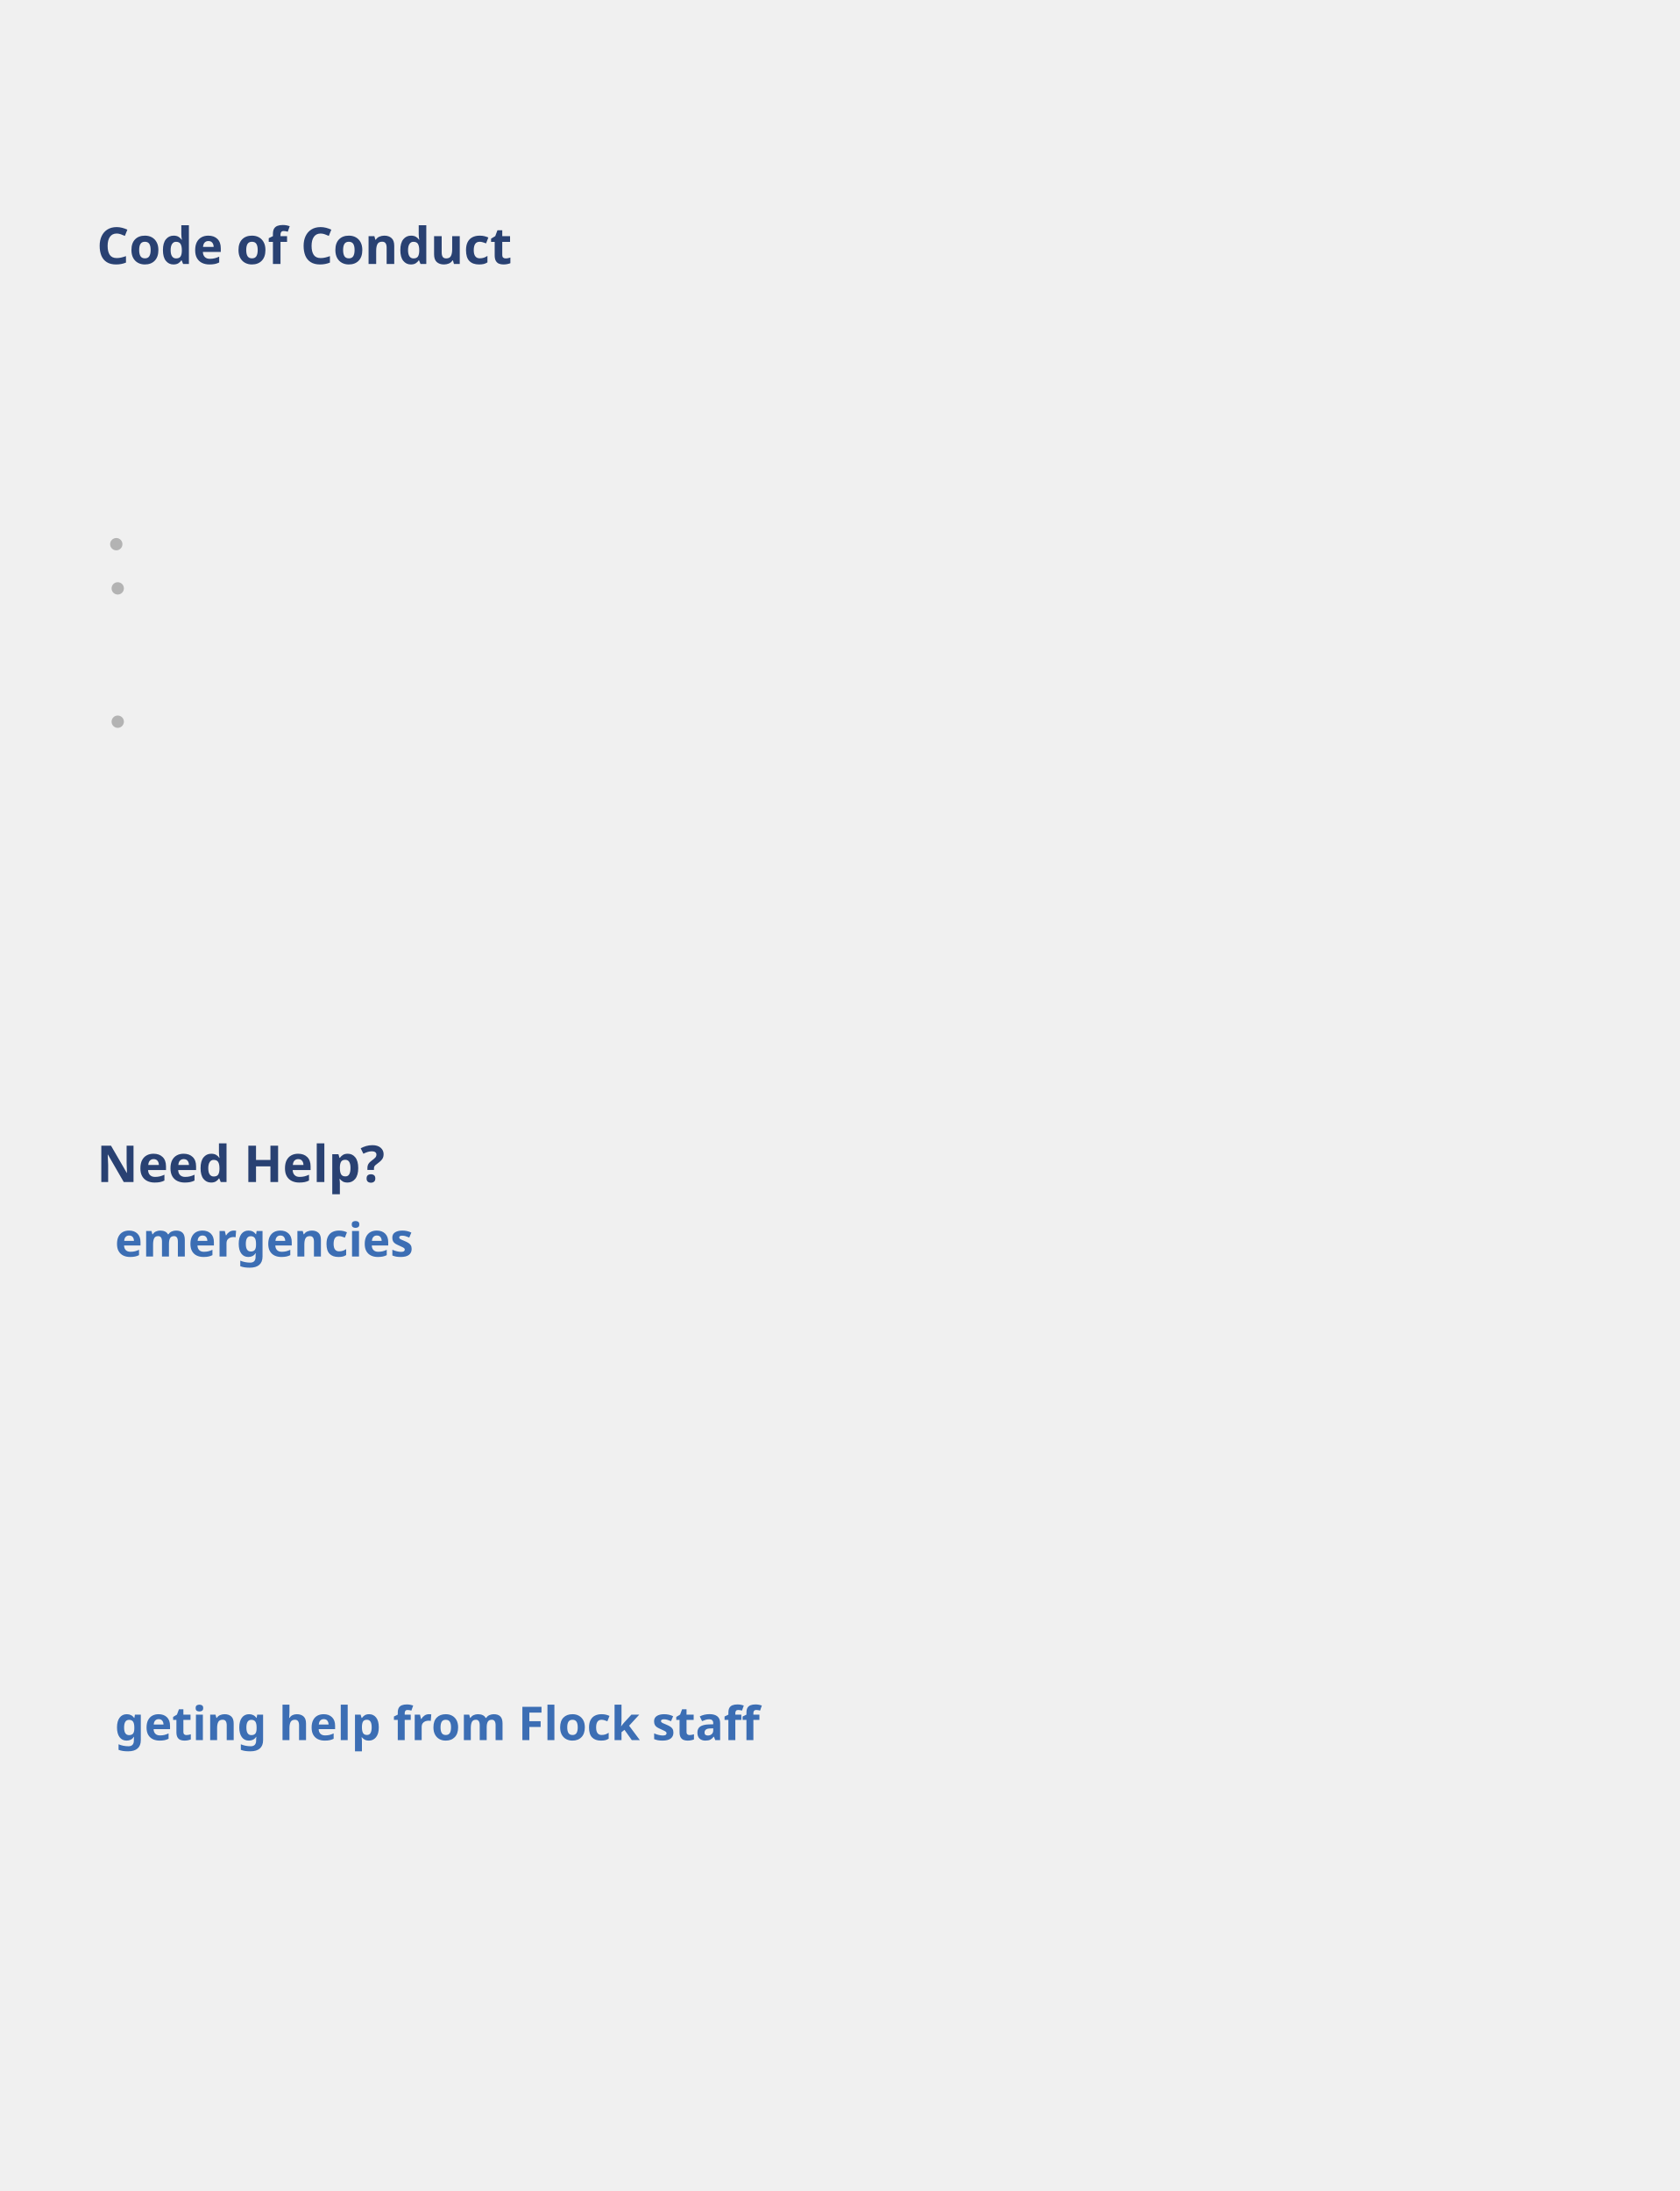
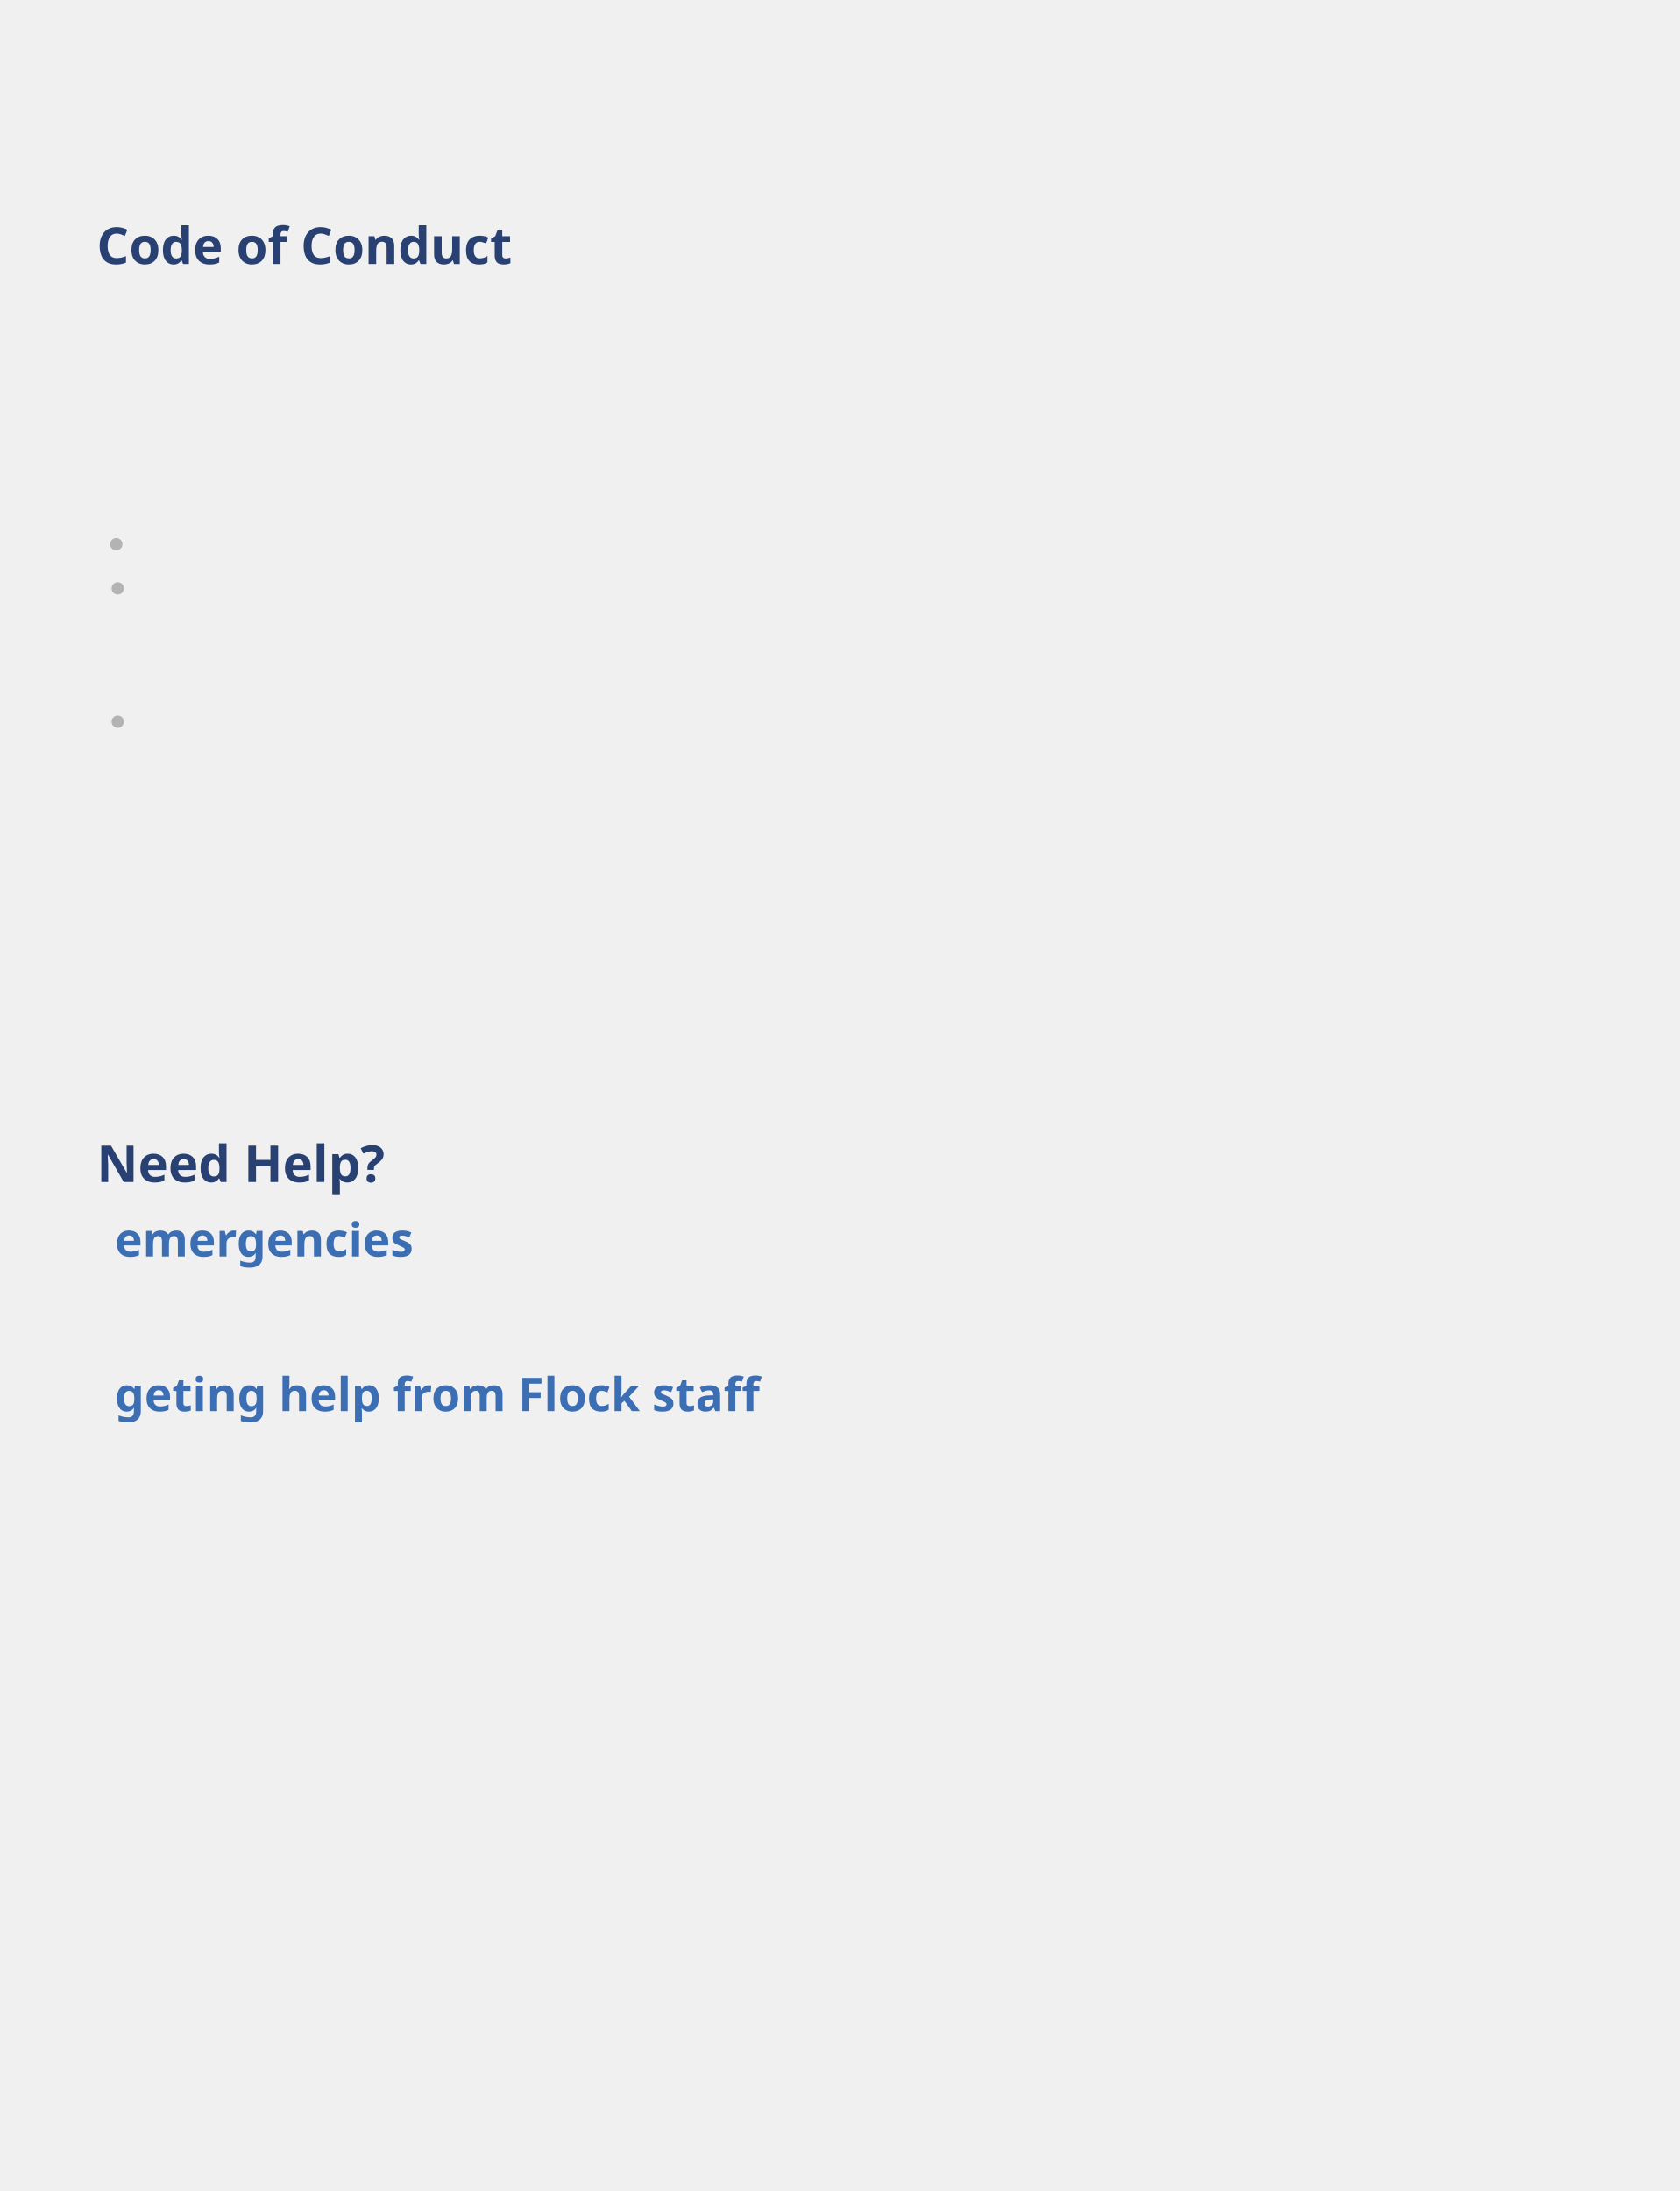
<svg xmlns="http://www.w3.org/2000/svg" width="8.625in" height="11.25in" id="svg2" version="1.1" viewBox="0 0 828 1080">
  <defs id="defs4">
    </defs>
  <g id="layer1" transform="translate(0,27.638)">
    <text id="text5096" y="660.954" x="235.647" style="font-style:normal;font-variant:normal;font-weight:normal;font-stretch:normal;font-size:12.295px;line-height:125%;font-family:Cantarell;-inkscape-font-specification:Cantarell;letter-spacing:0px;word-spacing:0px;opacity:0.704;fill:#000000;fill-opacity:1;stroke:none" xml:space="preserve">
      <tspan style="font-style:normal;font-variant:normal;font-weight:bold;font-stretch:normal;font-size:12.295px;line-height:125%;font-family:Comfortaa;-inkscape-font-specification:'Comfortaa, Bold';text-align:start;writing-mode:lr-tb;text-anchor:start;fill:#ffffff;fill-opacity:1" y="660.954" x="235.647" id="tspan5098" />
    </text>
    <flowRoot xml:space="preserve" id="flowRoot5296" style="font-style:normal;font-variant:normal;font-weight:normal;font-stretch:normal;font-size:40px;line-height:125%;font-family:Cantarell;-inkscape-font-specification:Cantarell;letter-spacing:0px;word-spacing:0px;fill:#000000;fill-opacity:1;stroke:none;stroke-width:1px;stroke-linecap:butt;stroke-linejoin:miter;stroke-opacity:1">
      <flowRegion id="flowRegion5298">
        <rect id="rect5300" width="405" height="675" x="45" y="45" />
      </flowRegion>
      <flowPara id="flowPara5302" />
    </flowRoot>
    <flowRoot xml:space="preserve" id="flowRoot5304" style="font-style:normal;font-variant:normal;font-weight:normal;font-stretch:normal;font-size:40px;line-height:135%;font-family:Cabin;-inkscape-font-specification:Cabin;text-align:justify;letter-spacing:0px;word-spacing:0px;text-anchor:start;fill:#333333;fill-opacity:1;stroke:none" transform="translate(2.986572,2.190145)">
      <flowRegion id="flowRegion5306" style="fill:#333333">
        <rect id="rect5308" width="738.442" height="412.782" x="45" y="118.502" style="font-style:normal;font-variant:normal;font-weight:normal;font-stretch:normal;line-height:135%;font-family:Cabin;-inkscape-font-specification:Cabin;text-align:justify;text-anchor:start;fill:#333333" />
      </flowRegion>
      <flowPara style="font-style:normal;font-variant:normal;font-weight:normal;font-stretch:normal;font-size:16px;line-height:135%;font-family:Cabin;-inkscape-font-specification:Cabin;text-align:justify;text-anchor:start;fill:#333333" id="flowPara5418">Flock is a conference that brings together members of the Fedora community, new and old, professional and volunteer, from all over the world. Diversity is one of our huge strengths, but it can also lead to communication issues and unhappiness. Attendees are required to be considerate and respectful of each other. This includes, but is not limited to:</flowPara>
      <flowPara style="font-style:normal;font-variant:normal;font-weight:normal;font-stretch:normal;font-size:16px;line-height:135%;font-family:Cabin;-inkscape-font-specification:Cabin;text-align:justify;text-anchor:start;fill:#333333" id="flowPara5420" />
      <flowPara style="font-style:normal;font-variant:normal;font-weight:normal;font-stretch:normal;font-size:16px;line-height:135%;font-family:Cabin;-inkscape-font-specification:Cabin;text-align:justify;text-anchor:start;fill:#333333" id="flowPara5422">      Refraining from rude behavior</flowPara>
      <flowPara style="font-style:normal;font-variant:normal;font-weight:normal;font-stretch:normal;font-size:16px;line-height:135%;font-family:Cabin;-inkscape-font-specification:Cabin;text-align:justify;text-anchor:start;fill:#333333" id="flowPara5432">      Refraining from any sort of harassment or discrimination (based on ethnic background, religion, gender, </flowPara>
      <flowPara style="font-style:normal;font-variant:normal;font-weight:normal;font-stretch:normal;font-size:16px;line-height:135%;font-family:Cabin;-inkscape-font-specification:Cabin;text-align:justify;text-anchor:start;fill:#333333" id="flowPara4208">      sexuality, body shape, disability, geographic location, sports team, preferred operating system, or anything </flowPara>
      <flowPara style="font-style:normal;font-variant:normal;font-weight:normal;font-stretch:normal;font-size:16px;line-height:135%;font-family:Cabin;-inkscape-font-specification:Cabin;text-align:justify;text-anchor:start;fill:#333333" id="flowPara4210">      else for that matter)</flowPara>
      <flowPara style="font-style:normal;font-variant:normal;font-weight:normal;font-stretch:normal;font-size:16px;line-height:135%;font-family:Cabin;-inkscape-font-specification:Cabin;text-align:justify;text-anchor:start;fill:#333333" id="flowPara4196">      Obeying local laws</flowPara>
      <flowPara style="font-style:normal;font-variant:normal;font-weight:normal;font-stretch:normal;font-size:16px;line-height:135%;font-family:Cabin;-inkscape-font-specification:Cabin;text-align:justify;text-anchor:start;fill:#333333" id="flowPara5434" />
      <flowPara style="font-style:normal;font-variant:normal;font-weight:normal;font-stretch:normal;font-size:16px;line-height:135%;font-family:Cabin;-inkscape-font-specification:Cabin;text-align:justify;text-anchor:start;fill:#333333" id="flowPara5444">Attendees who are in violation of this policy may be subject to removal and banning from Flock (and future Fedora events). Whether an attendee is in violation is at the sole discretion of the conference staff. Anyone with a possible concern relating to the code of conduct is encouraged to either email the Flock conference staff  (flock-staff@fedoraproject.org) or talk directly to a Flock conference staff member. Flock staff members have a special "STAFF" identifier on their event badges.</flowPara>
    </flowRoot>
    <text xml:space="preserve" style="font-style:normal;font-variant:normal;font-weight:normal;font-stretch:normal;font-size:25.096px;line-height:125%;font-family:Cantarell;-inkscape-font-specification:Cantarell;letter-spacing:0px;word-spacing:0px;fill:#294172;fill-opacity:1;stroke:none;stroke-width:0.627" x="47.674" y="102.472" id="text5370">
      <tspan id="tspan5372" x="47.674" y="102.472" style="font-style:normal;font-variant:normal;font-weight:bold;font-stretch:normal;font-family:Montserrat;-inkscape-font-specification:'Montserrat Bold';fill:#294172;stroke-width:0.627">Code of Conduct</tspan>
    </text>
    <flowRoot xml:space="preserve" id="flowRoot5956" style="font-style:normal;font-variant:normal;font-weight:bold;font-stretch:normal;font-size:35.587px;line-height:125%;font-family:Comfortaa;-inkscape-font-specification:'Comfortaa Bold';text-align:center;letter-spacing:0px;word-spacing:0px;text-anchor:middle;fill:#767676;fill-opacity:1;stroke:none" transform="matrix(0.5409601,0,0,0.5409601,602.1491,769.483)">
      <flowRegion id="flowRegion5958">
        <rect id="rect5960" width="625.601" height="64.752" x="-661.387" y="448.355" style="font-style:normal;font-variant:normal;font-weight:bold;font-stretch:normal;font-size:35.587px;font-family:Comfortaa;-inkscape-font-specification:'Comfortaa Bold';text-align:center;text-anchor:middle;fill:#767676;fill-opacity:1" />
      </flowRegion>
      <flowPara id="flowPara5962" style="font-style:normal;font-variant:normal;font-weight:bold;font-stretch:normal;font-family:Montserrat;-inkscape-font-specification:'Montserrat Bold'">mypagenumber</flowPara>
    </flowRoot>
    <circle r="3.036" cy="240.601" cx="57.321" id="circle4214" style="color:#000000;clip-rule:nonzero;display:inline;overflow:visible;visibility:visible;opacity:1;isolation:auto;mix-blend-mode:normal;color-interpolation:sRGB;color-interpolation-filters:linearRGB;solid-color:#000000;solid-opacity:1;fill:#b3b3b3;fill-opacity:1;fill-rule:nonzero;stroke:none;stroke-width:1;stroke-linecap:butt;stroke-linejoin:miter;stroke-miterlimit:4;stroke-dasharray:none;stroke-dashoffset:0;stroke-opacity:1;color-rendering:auto;image-rendering:auto;shape-rendering:auto;text-rendering:auto;enable-background:accumulate" />
    <circle r="3.036" cy="262.386" cx="58.036" id="circle4216" style="color:#000000;clip-rule:nonzero;display:inline;overflow:visible;visibility:visible;opacity:1;isolation:auto;mix-blend-mode:normal;color-interpolation:sRGB;color-interpolation-filters:linearRGB;solid-color:#000000;solid-opacity:1;fill:#b3b3b3;fill-opacity:1;fill-rule:nonzero;stroke:none;stroke-width:1;stroke-linecap:butt;stroke-linejoin:miter;stroke-miterlimit:4;stroke-dasharray:none;stroke-dashoffset:0;stroke-opacity:1;color-rendering:auto;image-rendering:auto;shape-rendering:auto;text-rendering:auto;enable-background:accumulate" />
    <circle style="color:#000000;clip-rule:nonzero;display:inline;overflow:visible;visibility:visible;opacity:1;isolation:auto;mix-blend-mode:normal;color-interpolation:sRGB;color-interpolation-filters:linearRGB;solid-color:#000000;solid-opacity:1;fill:#b3b3b3;fill-opacity:1;fill-rule:nonzero;stroke:none;stroke-width:1;stroke-linecap:butt;stroke-linejoin:miter;stroke-miterlimit:4;stroke-dasharray:none;stroke-dashoffset:0;stroke-opacity:1;color-rendering:auto;image-rendering:auto;shape-rendering:auto;text-rendering:auto;enable-background:accumulate" id="path4212" cx="58.036" cy="328.101" r="3.036" />
    <text id="text4218" y="555.02" x="47.674" style="font-style:normal;font-variant:normal;font-weight:normal;font-stretch:normal;font-size:25.096px;line-height:125%;font-family:Cantarell;-inkscape-font-specification:Cantarell;letter-spacing:0px;word-spacing:0px;fill:#294172;fill-opacity:1;stroke:none;stroke-width:0.627" xml:space="preserve">
      <tspan style="font-style:normal;font-variant:normal;font-weight:bold;font-stretch:normal;font-family:Montserrat;-inkscape-font-specification:'Montserrat Bold';fill:#294172;stroke-width:0.627" y="555.02" x="47.674" id="tspan4220">Need Help?</tspan>
    </text>
    <flowRoot xml:space="preserve" id="flowRoot5304-2" style="font-style:normal;font-variant:normal;font-weight:normal;font-stretch:normal;font-size:40px;line-height:135%;font-family:Cabin;-inkscape-font-specification:Cabin;text-align:justify;letter-spacing:0px;word-spacing:0px;text-anchor:start;fill:#000000;fill-opacity:1;stroke:none" transform="translate(18.22706,441.552)">
      <flowRegion id="flowRegion5306-4">
        <rect id="rect5308-7" width="719.157" height="213.142" x="45" y="118.502" style="font-style:normal;font-variant:normal;font-weight:normal;font-stretch:normal;line-height:135%;font-family:Cabin;-inkscape-font-specification:Cabin;text-align:justify;text-anchor:start" />
      </flowRegion>
      <flowPara id="flowPara5310" style="font-size:15px;line-height:135%;text-align:justify;text-anchor:start" />
      <flowPara id="flowPara5312" style="font-size:16px;line-height:135%;text-align:justify;text-anchor:start" />
      <flowPara style="font-size:16px;line-height:135%;text-align:justify;text-anchor:start" id="flowPara5861">
        <flowSpan style="font-weight:bold;font-size:16px;fill:#aa0000" id="flowSpan5863">In an emergency, CALL 911.</flowSpan> If you can, also have someone contact an event organizer.</flowPara>
      <flowPara style="font-size:16px;line-height:135%;text-align:justify;text-anchor:start" id="flowPara5882" />
-       <flowPara style="font-size:16px;line-height:135%;text-align:justify;text-anchor:start" id="flowPara5876">The College of Charleston campus has 43 orange emergency call boxes that will contact campus police. To use one, push in the call button and release, which will notify the dispatcher of your location. To talk the dispatcher, hold the button down. Release the button to</flowPara>
-       <flowPara style="font-size:16px;line-height:135%;text-align:justify;text-anchor:start;fill:#3c6eb4" id="flowPara5892">
-         <flowSpan id="flowSpan3091" style="font-size:16px;line-height:135%;text-align:justify;text-anchor:start;fill:#000000">listen. There is a map of call box locations at </flowSpan>parkingservices.cofc.edu/docs/map-only.pdf</flowPara>
-       <flowPara style="font-size:16px;line-height:135%;text-align:justify;text-anchor:start;fill:#3c6eb4" id="flowPara5898" />
-       <flowPara style="font-size:16px;line-height:135%;text-align:justify;text-anchor:start;fill:#000000" id="flowPara5900">The nearest hospital is the Medical University of South Carolina</flowPara>
-       <flowPara style="font-size:16px;line-height:135%;text-align:justify;text-anchor:start;fill:#000000" id="flowPara5902">Hospital, 171 Ashley Ave, (843) 792-1414. The emergency room is at 96</flowPara>
-       <flowPara style="font-size:16px;line-height:135%;text-align:justify;text-anchor:start;fill:#000000" id="flowPara5904">Jonathan Lucas Street.</flowPara>
-       <flowPara style="font-size:16px;line-height:135%;text-align:justify;text-anchor:start;fill:#3c6eb4" id="flowPara5894" />
      <flowPara style="font-size:16px;line-height:135%;text-align:justify;text-anchor:start;fill:#3c6eb4" id="flowPara5896" />
      <flowPara style="font-size:16px;line-height:135%;text-align:justify;text-anchor:start" id="flowPara5679" />
      <flowPara style="font-size:16px;line-height:135%;text-align:justify;text-anchor:start" id="flowPara5392" />
      <flowPara id="flowPara5316" style="font-size:16px;line-height:135%;text-align:justify;text-anchor:start" />
      <flowPara id="flowPara5318" style="font-size:16px;line-height:135%;text-align:justify;text-anchor:start" />
      <flowPara id="flowPara5320" style="font-size:16px;line-height:135%;text-align:justify;text-anchor:start" />
      <flowPara id="flowPara5322" style="font-size:16px;line-height:135%;text-align:justify;text-anchor:start" />
      <flowPara id="flowPara5324" style="font-size:16px;line-height:135%;text-align:justify;text-anchor:start" />
      <flowPara id="flowPara5326" style="font-size:16px;line-height:135%;text-align:justify;text-anchor:start" />
      <flowPara id="flowPara5328" style="font-size:16px;line-height:135%;text-align:justify;text-anchor:start" />
      <flowPara id="flowPara5330" style="font-size:16px;line-height:135%;text-align:justify;text-anchor:start" />
      <flowPara id="flowPara5332" style="font-size:16px;line-height:135%;text-align:justify;text-anchor:start" />
      <flowPara id="flowPara5334" style="font-size:16px;line-height:135%;text-align:justify;text-anchor:start" />
      <flowPara id="flowPara5336" style="font-size:16px;line-height:135%;text-align:justify;text-anchor:start" />
      <flowPara id="flowPara5338" style="font-size:16px;line-height:135%;text-align:justify;text-anchor:start" />
      <flowPara id="flowPara5340" style="font-size:16px;line-height:135%;text-align:justify;text-anchor:start" />
      <flowPara id="flowPara5342" style="font-size:16px;line-height:135%;text-align:justify;text-anchor:start" />
      <flowPara id="flowPara5344" style="font-size:16px;line-height:135%;text-align:justify;text-anchor:start" />
      <flowPara id="flowPara5346" style="font-size:16px;line-height:135%;text-align:justify;text-anchor:start" />
      <flowPara id="flowPara5348" style="font-size:16px;line-height:135%;text-align:justify;text-anchor:start" />
      <flowPara id="flowPara5350" style="font-size:16px;line-height:135%;text-align:justify;text-anchor:start" />
      <flowPara id="flowPara5352" style="font-size:16px;line-height:135%;text-align:justify;text-anchor:start" />
      <flowPara id="flowPara5354" style="font-size:16px;line-height:135%;text-align:justify;text-anchor:start" />
      <flowPara id="flowPara5356" style="font-size:16px;line-height:135%;text-align:justify;text-anchor:start" />
      <flowPara id="flowPara5358" style="font-size:16px;line-height:135%;text-align:justify;text-anchor:start" />
      <flowPara id="flowPara5360" style="font-size:16px;line-height:135%;text-align:justify;text-anchor:start" />
      <flowPara id="flowPara5362" style="font-size:16px;line-height:135%;text-align:justify;text-anchor:start" />
      <flowPara id="flowPara5364" style="font-size:16px;line-height:135%;text-align:justify;text-anchor:start" />
      <flowPara id="flowPara5366" style="font-size:16px;line-height:135%;text-align:justify;text-anchor:start" />
      <flowPara id="flowPara5368" style="font-size:16px;line-height:135%;text-align:justify;text-anchor:start" />
    </flowRoot>
    <text id="text5491" y="591.722" x="56.643" style="font-style:normal;font-variant:normal;font-weight:normal;font-stretch:normal;font-size:23.006px;line-height:125%;font-family:Cantarell;-inkscape-font-specification:Cantarell;letter-spacing:0px;word-spacing:0px;fill:#3c6eb4;fill-opacity:1;stroke:none" xml:space="preserve">
      <tspan style="font-style:normal;font-variant:normal;font-weight:bold;font-stretch:normal;font-family:Montserrat;-inkscape-font-specification:'Montserrat Bold';fill:#3c6eb4" y="591.722" x="56.643" id="tspan5493">emergencies</tspan>
    </text>
-     <flowRoot xml:space="preserve" id="flowRoot5710" style="font-style:normal;font-variant:normal;font-weight:normal;font-stretch:normal;font-size:40px;line-height:135%;font-family:Cabin;-inkscape-font-specification:Cabin;text-align:justify;letter-spacing:0px;word-spacing:0px;text-anchor:start;fill:#000000;fill-opacity:1;stroke:none" transform="translate(16.20675,685.3127)">
+     <flowRoot xml:space="preserve" id="flowRoot5710" style="font-style:normal;font-variant:normal;font-weight:normal;font-stretch:normal;font-size:40px;line-height:135%;font-family:Cabin;-inkscape-font-specification:Cabin;text-align:justify;letter-spacing:0px;word-spacing:0px;text-anchor:start;fill:#000000;fill-opacity:1;stroke:none" transform="translate(16.20675,523.1698)">
      <flowRegion id="flowRegion5712">
        <rect id="rect5714" width="722.188" height="185.868" x="45" y="118.502" style="font-style:normal;font-variant:normal;font-weight:normal;font-stretch:normal;line-height:135%;font-family:Cabin;-inkscape-font-specification:Cabin;text-align:justify;text-anchor:start" />
      </flowRegion>
      <flowPara id="flowPara5716" style="font-size:15px;line-height:135%;text-align:justify;text-anchor:start" />
      <flowPara id="flowPara5718" style="font-size:16px;line-height:135%;text-align:justify;text-anchor:start" />
      <flowPara style="font-size:16px;line-height:135%;text-align:justify;text-anchor:start" id="flowPara5928">If you need help quickly, you can find Ruth Suehle (<flowSpan style="font-style:normal;font-variant:normal;font-weight:normal;font-stretch:normal;font-size:16px;font-family:monospace;-inkscape-font-specification:'monospace Bold';fill:#3c6eb4" id="flowSpan5934">suehle</flowSpan>), Tom Callaway (<flowSpan style="font-style:normal;font-variant:normal;font-weight:normal;font-stretch:normal;font-size:16px;font-family:monospace;-inkscape-font-specification:'monospace Bold';fill:#3c6eb4" id="flowSpan5936">spot</flowSpan>), or Josh Boyer (<flowSpan style="font-style:normal;font-variant:normal;font-weight:normal;font-stretch:normal;font-size:16px;line-height:135%;font-family:monospace;-inkscape-font-specification:'monospace, Bold';text-align:justify;writing-mode:lr-tb;text-anchor:start;fill:#3c6eb4" id="flowSpan5932">jwb</flowSpan>) on irc.freenode.net in #flock-help. You can also text or call Ruth at (567) 429-1701 or Tom at (617) 899 8445</flowPara>
      <flowPara style="font-size:16px;line-height:135%;text-align:justify;text-anchor:start" id="flowPara5728" />
      <flowPara id="flowPara5730" style="font-size:16px;line-height:135%;text-align:justify;text-anchor:start" />
      <flowPara id="flowPara5732" style="font-size:16px;line-height:135%;text-align:justify;text-anchor:start" />
      <flowPara id="flowPara5734" style="font-size:16px;line-height:135%;text-align:justify;text-anchor:start" />
      <flowPara id="flowPara5736" style="font-size:16px;line-height:135%;text-align:justify;text-anchor:start" />
      <flowPara id="flowPara5738" style="font-size:16px;line-height:135%;text-align:justify;text-anchor:start" />
      <flowPara id="flowPara5740" style="font-size:16px;line-height:135%;text-align:justify;text-anchor:start" />
      <flowPara id="flowPara5742" style="font-size:16px;line-height:135%;text-align:justify;text-anchor:start" />
      <flowPara id="flowPara5744" style="font-size:16px;line-height:135%;text-align:justify;text-anchor:start" />
      <flowPara id="flowPara5746" style="font-size:16px;line-height:135%;text-align:justify;text-anchor:start" />
      <flowPara id="flowPara5748" style="font-size:16px;line-height:135%;text-align:justify;text-anchor:start" />
      <flowPara id="flowPara5750" style="font-size:16px;line-height:135%;text-align:justify;text-anchor:start" />
      <flowPara id="flowPara5752" style="font-size:16px;line-height:135%;text-align:justify;text-anchor:start" />
      <flowPara id="flowPara5754" style="font-size:16px;line-height:135%;text-align:justify;text-anchor:start" />
      <flowPara id="flowPara5756" style="font-size:16px;line-height:135%;text-align:justify;text-anchor:start" />
      <flowPara id="flowPara5758" style="font-size:16px;line-height:135%;text-align:justify;text-anchor:start" />
      <flowPara id="flowPara5760" style="font-size:16px;line-height:135%;text-align:justify;text-anchor:start" />
      <flowPara id="flowPara5762" style="font-size:16px;line-height:135%;text-align:justify;text-anchor:start" />
      <flowPara id="flowPara5764" style="font-size:16px;line-height:135%;text-align:justify;text-anchor:start" />
      <flowPara id="flowPara5766" style="font-size:16px;line-height:135%;text-align:justify;text-anchor:start" />
      <flowPara id="flowPara5768" style="font-size:16px;line-height:135%;text-align:justify;text-anchor:start" />
      <flowPara id="flowPara5770" style="font-size:16px;line-height:135%;text-align:justify;text-anchor:start" />
      <flowPara id="flowPara5772" style="font-size:16px;line-height:135%;text-align:justify;text-anchor:start" />
      <flowPara id="flowPara5774" style="font-size:16px;line-height:135%;text-align:justify;text-anchor:start" />
      <flowPara id="flowPara5776" style="font-size:16px;line-height:135%;text-align:justify;text-anchor:start" />
      <flowPara id="flowPara5778" style="font-size:16px;line-height:135%;text-align:justify;text-anchor:start" />
      <flowPara id="flowPara5780" style="font-size:16px;line-height:135%;text-align:justify;text-anchor:start" />
      <flowPara id="flowPara5782" style="font-size:16px;line-height:135%;text-align:justify;text-anchor:start" />
    </flowRoot>
-     <text xml:space="preserve" style="font-style:normal;font-variant:normal;font-weight:normal;font-stretch:normal;font-size:23.006px;line-height:125%;font-family:Cantarell;-inkscape-font-specification:Cantarell;letter-spacing:0px;word-spacing:0px;fill:#3c6eb4;fill-opacity:1;stroke:none" x="56.643" y="830.118" id="text4446">
-       <tspan id="tspan4448" x="56.643" y="830.118" style="font-style:normal;font-variant:normal;font-weight:bold;font-stretch:normal;font-family:Montserrat;-inkscape-font-specification:'Montserrat Bold';fill:#3c6eb4">geting help from Flock staff</tspan>
+     <text xml:space="preserve" style="font-style:normal;font-variant:normal;font-weight:normal;font-stretch:normal;font-size:23.006px;line-height:125%;font-family:Cantarell;-inkscape-font-specification:Cantarell;letter-spacing:0px;word-spacing:0px;fill:#3c6eb4;fill-opacity:1;stroke:none" x="56.643" y="667.975" id="text4446">
+       <tspan id="tspan4448" x="56.643" y="667.975" style="font-style:normal;font-variant:normal;font-weight:bold;font-stretch:normal;font-family:Montserrat;-inkscape-font-specification:'Montserrat Bold';fill:#3c6eb4">geting help from Flock staff</tspan>
    </text>
    <flowRoot transform="translate(2.986572,2.190145)" style="font-style:normal;font-variant:normal;font-weight:normal;font-stretch:normal;font-size:40px;line-height:135%;font-family:Cabin;-inkscape-font-specification:Cabin;text-align:justify;letter-spacing:0px;word-spacing:0px;text-anchor:start;fill:#333333;fill-opacity:1;stroke:none" id="flowRoot4450" xml:space="preserve">
      <flowRegion style="fill:#333333" id="flowRegion4452">
        <rect style="font-style:normal;font-variant:normal;font-weight:normal;font-stretch:normal;line-height:135%;font-family:Cabin;-inkscape-font-specification:Cabin;text-align:justify;text-anchor:start;fill:#333333" y="118.502" x="45" height="412.782" width="738.442" id="rect4454" />
      </flowRegion>
      <flowPara id="flowPara4456" style="font-style:normal;font-variant:normal;font-weight:normal;font-stretch:normal;font-size:16px;line-height:135%;font-family:Cabin;-inkscape-font-specification:Cabin;text-align:justify;text-anchor:start;fill:#333333">Flock is a conference that brings together members of the Fedora community, new and old, professional and volunteer, from all over the world. Diversity is one of our huge strengths, but it can also lead to communication issues and unhappiness. Attendees are required to be considerate and respectful of each other. This includes, but is not limited to:</flowPara>
      <flowPara id="flowPara4458" style="font-style:normal;font-variant:normal;font-weight:normal;font-stretch:normal;font-size:16px;line-height:135%;font-family:Cabin;-inkscape-font-specification:Cabin;text-align:justify;text-anchor:start;fill:#333333" />
      <flowPara id="flowPara4460" style="font-style:normal;font-variant:normal;font-weight:normal;font-stretch:normal;font-size:16px;line-height:135%;font-family:Cabin;-inkscape-font-specification:Cabin;text-align:justify;text-anchor:start;fill:#333333">      Refraining from rude behavior</flowPara>
      <flowPara id="flowPara4462" style="font-style:normal;font-variant:normal;font-weight:normal;font-stretch:normal;font-size:16px;line-height:135%;font-family:Cabin;-inkscape-font-specification:Cabin;text-align:justify;text-anchor:start;fill:#333333">      Refraining from any sort of harassment or discrimination (based on ethnic background, religion, gender, </flowPara>
      <flowPara id="flowPara4464" style="font-style:normal;font-variant:normal;font-weight:normal;font-stretch:normal;font-size:16px;line-height:135%;font-family:Cabin;-inkscape-font-specification:Cabin;text-align:justify;text-anchor:start;fill:#333333">      sexuality, body shape, disability, geographic location, sports team, preferred operating system, or anything </flowPara>
      <flowPara id="flowPara4466" style="font-style:normal;font-variant:normal;font-weight:normal;font-stretch:normal;font-size:16px;line-height:135%;font-family:Cabin;-inkscape-font-specification:Cabin;text-align:justify;text-anchor:start;fill:#333333">      else for that matter)</flowPara>
      <flowPara id="flowPara4468" style="font-style:normal;font-variant:normal;font-weight:normal;font-stretch:normal;font-size:16px;line-height:135%;font-family:Cabin;-inkscape-font-specification:Cabin;text-align:justify;text-anchor:start;fill:#333333">      Obeying local laws</flowPara>
      <flowPara id="flowPara4470" style="font-style:normal;font-variant:normal;font-weight:normal;font-stretch:normal;font-size:16px;line-height:135%;font-family:Cabin;-inkscape-font-specification:Cabin;text-align:justify;text-anchor:start;fill:#333333" />
      <flowPara id="flowPara4472" style="font-style:normal;font-variant:normal;font-weight:normal;font-stretch:normal;font-size:16px;line-height:135%;font-family:Cabin;-inkscape-font-specification:Cabin;text-align:justify;text-anchor:start;fill:#333333">Attendees who are in violation of this policy may be subject to removal and banning from Flock (and future Fedora events). Whether an attendee is in violation is at the sole discretion of the conference staff. Anyone with a possible concern relating to the code of conduct is encouraged to either email the Flock conference staff  (flock-staff@fedoraproject.org) or talk directly to a Flock conference staff member. Flock staff members have a special "STAFF" identifier on their event badges.</flowPara>
    </flowRoot>
  </g>
</svg>
